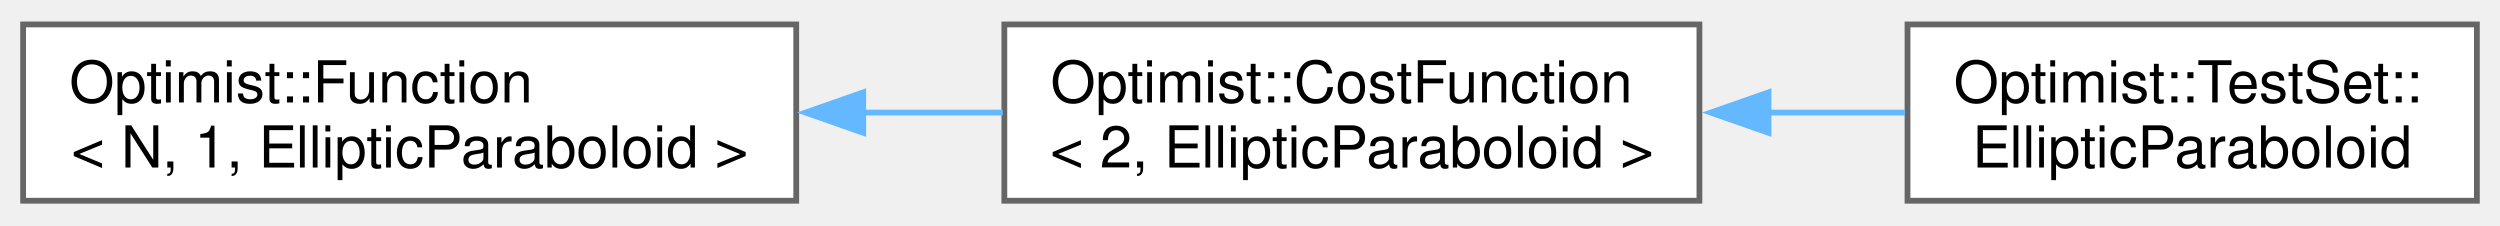
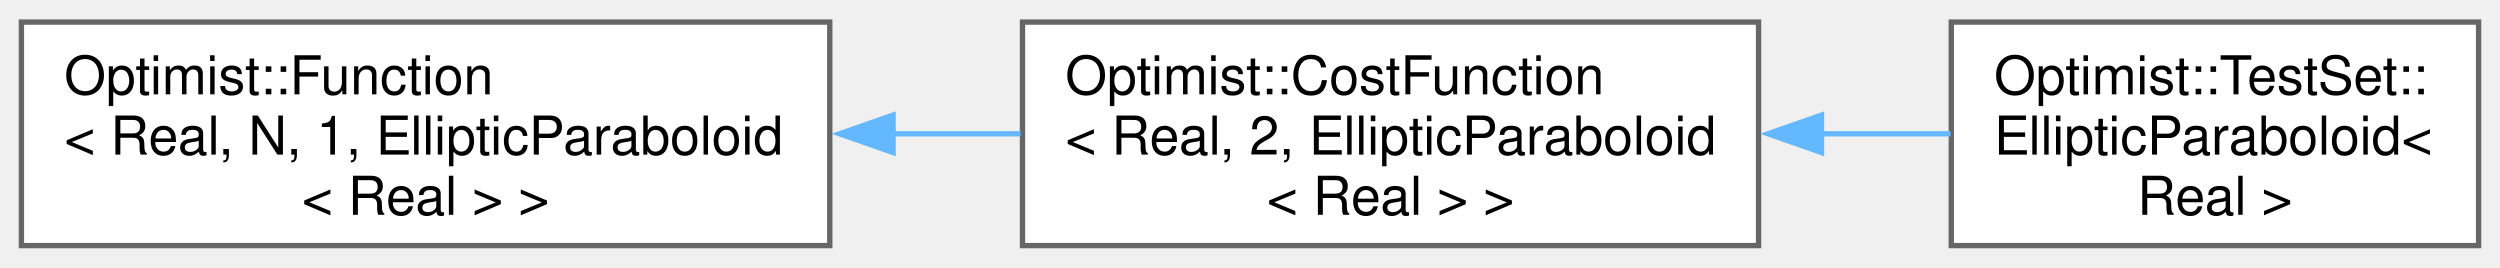
- <svg xmlns="http://www.w3.org/2000/svg" xmlns:xlink="http://www.w3.org/1999/xlink" width="433pt" height="39pt" viewBox="0.00 0.00 432.50 38.50">
-   <g id="graph0" class="graph" transform="scale(1 1) rotate(0) translate(4 34.5)">
+ <svg xmlns="http://www.w3.org/2000/svg" xmlns:xlink="http://www.w3.org/1999/xlink" width="467pt" height="50pt" viewBox="0.00 0.00 467.00 49.75">
+   <g id="graph0" class="graph" transform="scale(1 1) rotate(0) translate(4 45.75)">
    <g id="Node000000" class="node">
      <g id="a_Node000000">
        <a xlink:href="class_optimist_1_1_function.html" target="_top" xlink:title=" ">
-           <polygon fill="white" stroke="#666666" points="133.75,-30.5 0,-30.5 0,0 133.75,0 133.75,-30.5" />
-           <text text-anchor="start" x="8" y="-17" font-family="Helvetica,sans-Serif" font-size="10.00">Optimist::Function</text>
-           <text text-anchor="middle" x="66.88" y="-5.75" font-family="Helvetica,sans-Serif" font-size="10.00">&lt; N, 1, EllipticParaboloid &gt;</text>
+           <polygon fill="white" stroke="#666666" points="151,-41.75 0,-41.75 0,0 151,0 151,-41.75" />
+           <text text-anchor="start" x="8" y="-28.25" font-family="Helvetica,sans-Serif" font-size="10.00">Optimist::Function</text>
+           <text text-anchor="start" x="8" y="-17" font-family="Helvetica,sans-Serif" font-size="10.00">&lt; Real, N, 1, EllipticParaboloid</text>
+           <text text-anchor="middle" x="75.5" y="-5.75" font-family="Helvetica,sans-Serif" font-size="10.00">&lt; Real &gt; &gt;</text>
        </a>
      </g>
    </g>
    <g id="Node000001" class="node">
      <g id="a_Node000001">
        <a xlink:href="class_optimist_1_1_cost_function.html" target="_top" xlink:title=" ">
-           <polygon fill="white" stroke="#666666" points="290,-30.5 169.75,-30.5 169.75,0 290,0 290,-30.5" />
-           <text text-anchor="start" x="177.75" y="-17" font-family="Helvetica,sans-Serif" font-size="10.00">Optimist::CostFunction</text>
-           <text text-anchor="middle" x="229.88" y="-5.75" font-family="Helvetica,sans-Serif" font-size="10.00">&lt; 2, EllipticParaboloid &gt;</text>
+           <polygon fill="white" stroke="#666666" points="324.5,-41.75 187,-41.75 187,0 324.5,0 324.5,-41.75" />
+           <text text-anchor="start" x="195" y="-28.25" font-family="Helvetica,sans-Serif" font-size="10.00">Optimist::CostFunction</text>
+           <text text-anchor="start" x="195" y="-17" font-family="Helvetica,sans-Serif" font-size="10.00">&lt; Real, 2, EllipticParaboloid</text>
+           <text text-anchor="middle" x="255.75" y="-5.75" font-family="Helvetica,sans-Serif" font-size="10.00">&lt; Real &gt; &gt;</text>
        </a>
      </g>
    </g>
    <g id="edge15_Node000000_Node000001" class="edge">
      <g id="a_edge15_Node000000_Node000001">
        <a xlink:title=" ">
-           <path fill="none" stroke="#63b8ff" d="M145.27,-15.25C153.41,-15.25 161.6,-15.25 169.49,-15.25" />
-           <polygon fill="#63b8ff" stroke="#63b8ff" points="145.34,-11.75 135.34,-15.25 145.34,-18.75 145.34,-11.75" />
+           <path fill="none" stroke="#63b8ff" d="M162.66,-20.88C170.71,-20.88 178.8,-20.88 186.65,-20.88" />
+           <polygon fill="#63b8ff" stroke="#63b8ff" points="162.83,-17.38 152.83,-20.88 162.83,-24.38 162.83,-17.38" />
        </a>
      </g>
    </g>
    <g id="Node000002" class="node">
      <g id="a_Node000002">
        <a xlink:href="class_optimist_1_1_test_set_1_1_elliptic_paraboloid.html" target="_top" xlink:title="Class container for the paraboloid function.">
-           <polygon fill="white" stroke="#666666" points="424.5,-30.5 326,-30.5 326,0 424.5,0 424.5,-30.5" />
-           <text text-anchor="start" x="334" y="-17" font-family="Helvetica,sans-Serif" font-size="10.00">Optimist::TestSet::</text>
-           <text text-anchor="middle" x="375.25" y="-5.75" font-family="Helvetica,sans-Serif" font-size="10.00">EllipticParaboloid</text>
+           <polygon fill="white" stroke="#666666" points="459,-41.75 360.5,-41.75 360.5,0 459,0 459,-41.75" />
+           <text text-anchor="start" x="368.5" y="-28.25" font-family="Helvetica,sans-Serif" font-size="10.00">Optimist::TestSet::</text>
+           <text text-anchor="start" x="368.5" y="-17" font-family="Helvetica,sans-Serif" font-size="10.00">EllipticParaboloid&lt;</text>
+           <text text-anchor="middle" x="409.75" y="-5.75" font-family="Helvetica,sans-Serif" font-size="10.00"> Real &gt;</text>
        </a>
      </g>
    </g>
    <g id="edge16_Node000001_Node000002" class="edge">
      <g id="a_edge16_Node000001_Node000002">
        <a xlink:title=" ">
-           <path fill="none" stroke="#63b8ff" d="M301.77,-15.25C309.82,-15.25 317.88,-15.25 325.55,-15.25" />
-           <polygon fill="#63b8ff" stroke="#63b8ff" points="301.95,-11.75 291.95,-15.25 301.95,-18.75 301.95,-11.75" />
+           <path fill="none" stroke="#63b8ff" d="M336.05,-20.88C344.35,-20.88 352.59,-20.88 360.38,-20.88" />
+           <polygon fill="#63b8ff" stroke="#63b8ff" points="336.26,-17.38 326.26,-20.88 336.26,-24.38 336.26,-17.38" />
        </a>
      </g>
    </g>
  </g>
</svg>
